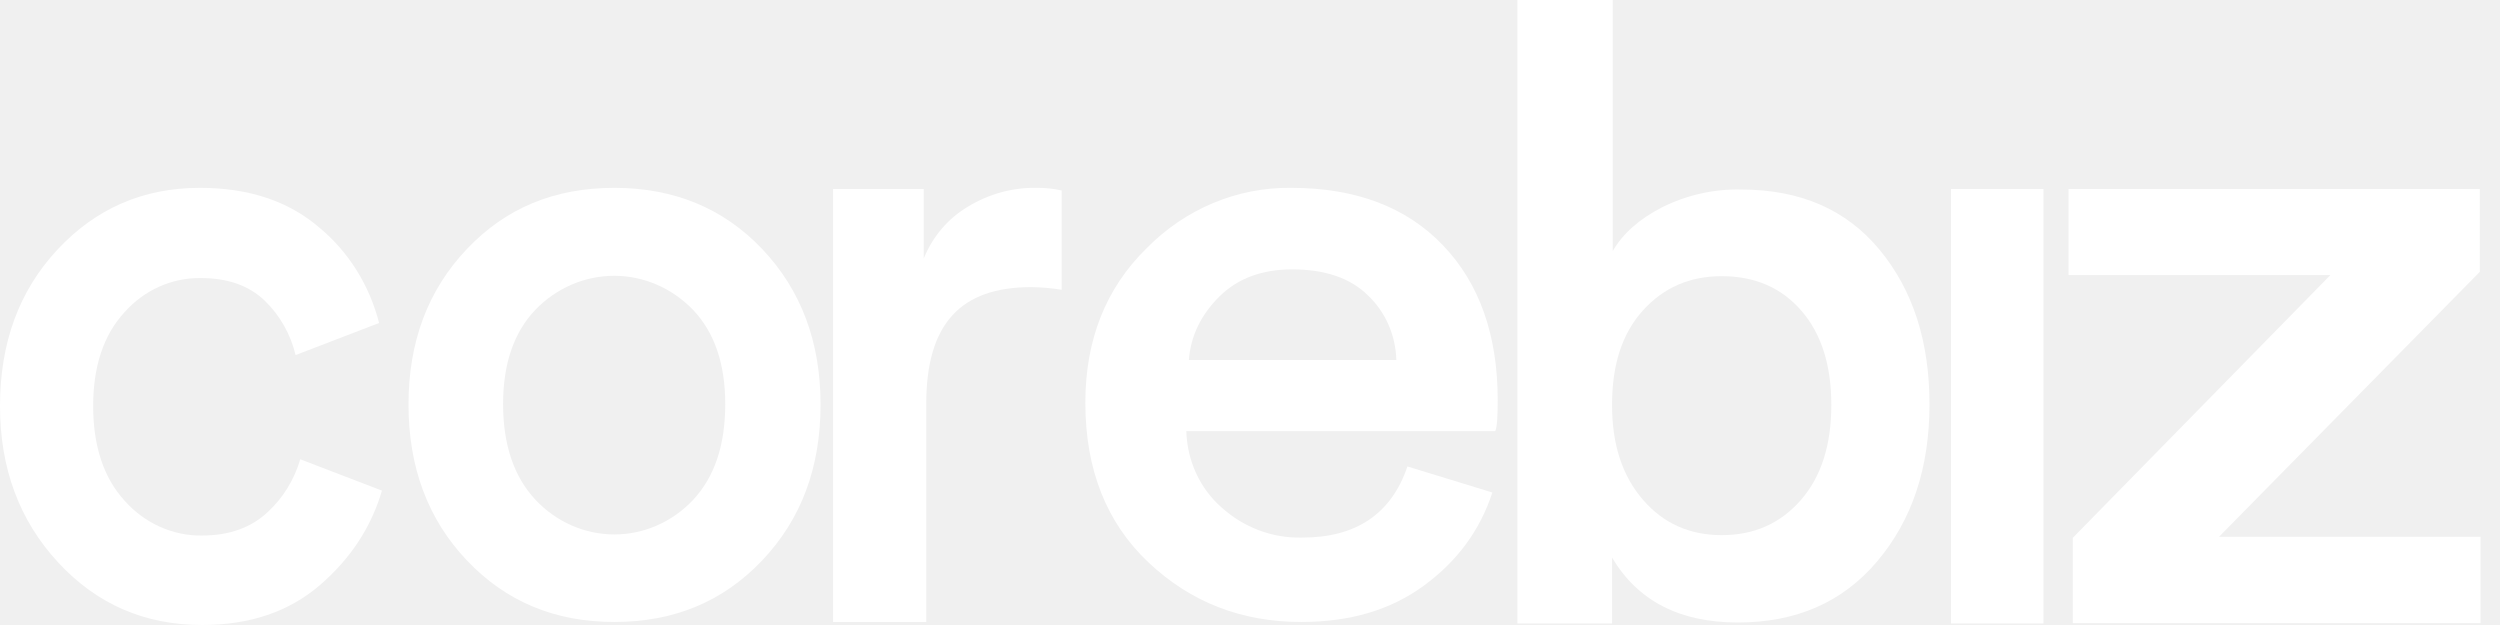
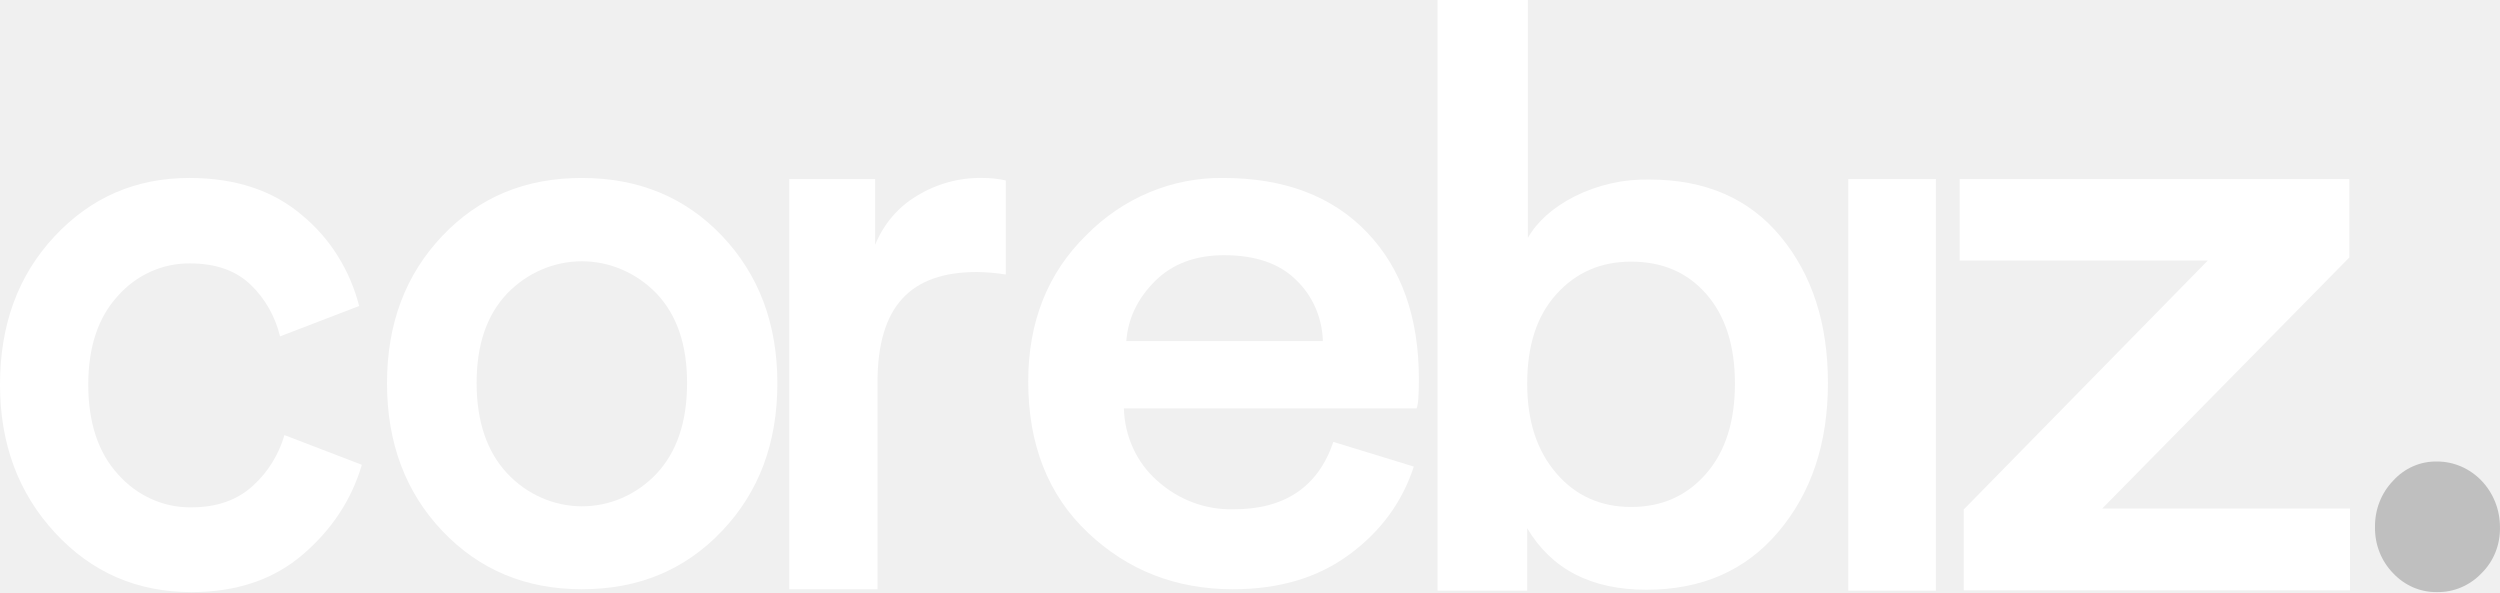
- <svg xmlns="http://www.w3.org/2000/svg" width="72" height="18" viewBox="0 0 72 18" fill="none">
+ <svg xmlns="http://www.w3.org/2000/svg" width="76" height="18" viewBox="0 0 76 18" fill="none">
  <path d="M58.851 17.956H56.188V5.443H58.851V17.956Z" fill="white" />
  <path d="M5.779 8.008C5.367 8.003 4.959 8.088 4.58 8.258C4.202 8.428 3.861 8.68 3.581 8.998C2.982 9.65 2.683 10.553 2.683 11.694C2.683 12.836 2.982 13.76 3.591 14.423C3.876 14.744 4.221 14.999 4.605 15.171C4.989 15.344 5.403 15.43 5.82 15.423C6.604 15.423 7.234 15.195 7.708 14.749C8.15 14.344 8.475 13.817 8.647 13.227L11 14.13C10.691 15.184 10.092 16.097 9.205 16.858C8.317 17.619 7.192 18 5.82 18C4.169 18 2.786 17.402 1.672 16.195C0.557 14.988 0 13.488 0 11.694C0 9.878 0.547 8.378 1.651 7.193C2.755 6.008 4.117 5.41 5.758 5.41C7.161 5.41 8.307 5.791 9.194 6.552C10.036 7.248 10.64 8.213 10.918 9.302L8.513 10.226C8.369 9.624 8.06 9.08 7.626 8.661C7.173 8.226 6.564 8.008 5.779 8.008Z" fill="white" />
  <path d="M15.418 14.39C15.714 14.707 16.067 14.958 16.457 15.13C16.846 15.302 17.264 15.391 17.686 15.392C18.108 15.393 18.526 15.306 18.916 15.136C19.306 14.966 19.66 14.716 19.958 14.401C20.577 13.738 20.887 12.825 20.887 11.64C20.887 10.476 20.577 9.574 19.958 8.922C19.352 8.295 18.537 7.943 17.688 7.943C16.839 7.943 16.023 8.295 15.418 8.922C14.799 9.574 14.489 10.476 14.489 11.64C14.489 12.803 14.799 13.727 15.418 14.39ZM17.688 5.41C19.411 5.41 20.835 5.997 21.95 7.171C23.064 8.345 23.632 9.835 23.632 11.651C23.632 13.466 23.075 14.956 21.95 16.141C20.825 17.326 19.411 17.913 17.688 17.913C15.985 17.913 14.572 17.326 13.447 16.141C12.322 14.956 11.765 13.455 11.765 11.651C11.765 9.846 12.322 8.356 13.447 7.171C14.572 5.986 15.975 5.41 17.688 5.41Z" fill="white" />
  <path d="M30.576 5.486V8.345C30.286 8.299 29.993 8.273 29.699 8.269C27.677 8.269 26.676 9.313 26.676 11.629V17.913H23.993V5.443H26.604V7.443C26.86 6.813 27.306 6.29 27.873 5.954C28.477 5.584 29.166 5.396 29.864 5.41C30.104 5.408 30.343 5.433 30.576 5.486Z" fill="white" />
  <path d="M34.24 10.368H40.215C40.205 10.016 40.128 9.67 39.988 9.35C39.848 9.031 39.647 8.744 39.399 8.509C38.894 8.008 38.161 7.758 37.212 7.758C36.345 7.758 35.643 8.019 35.117 8.541C34.591 9.063 34.291 9.676 34.24 10.368ZM40.534 13.434L42.98 14.184C42.629 15.26 41.979 16.152 41.019 16.858C40.06 17.565 38.883 17.913 37.48 17.913C35.746 17.913 34.281 17.337 33.074 16.195C31.866 15.054 31.258 13.521 31.258 11.596C31.258 9.791 31.846 8.302 33.022 7.15C34.137 6.016 35.631 5.391 37.181 5.41C39.048 5.41 40.503 5.964 41.556 7.063C42.608 8.161 43.134 9.65 43.134 11.524C43.134 12.025 43.113 12.318 43.062 12.416H34.166C34.178 12.837 34.273 13.25 34.448 13.629C34.622 14.007 34.871 14.343 35.178 14.612C35.82 15.192 36.643 15.502 37.489 15.482C39.048 15.489 40.07 14.804 40.534 13.434Z" fill="white" />
  <path d="M46.427 17.956H43.702V0H46.447V7.23C46.736 6.73 47.211 6.306 47.871 5.969C48.58 5.616 49.357 5.441 50.141 5.458C51.844 5.458 53.175 6.034 54.135 7.197C55.095 8.361 55.569 9.839 55.569 11.644C55.569 13.482 55.064 14.982 54.063 16.167C53.062 17.352 51.72 17.928 50.049 17.928C48.377 17.928 47.169 17.308 46.427 16.058V17.956ZM51.865 14.401C52.453 13.727 52.742 12.814 52.742 11.662C52.742 10.509 52.453 9.607 51.875 8.943C51.297 8.28 50.534 7.954 49.584 7.954C48.666 7.954 47.913 8.28 47.314 8.943C46.715 9.607 46.427 10.509 46.427 11.662C46.427 12.814 46.726 13.706 47.314 14.39C47.902 15.075 48.666 15.412 49.584 15.412C50.523 15.412 51.276 15.075 51.865 14.401Z" fill="white" />
  <path d="M71.44 17.946H59.697V15.489L67.116 7.921H59.573V5.443H71.419V7.828L63.907 15.46H71.44V17.95V17.946Z" fill="white" />
+   <path d="M72.75 17.425C72.572 17.243 72.431 17.025 72.337 16.785C72.242 16.544 72.196 16.285 72.2 16.025C72.196 15.764 72.242 15.504 72.337 15.261C72.431 15.019 72.572 14.799 72.75 14.615C72.922 14.425 73.13 14.274 73.361 14.174C73.591 14.073 73.84 14.024 74.09 14.03C74.596 14.03 75.082 14.241 75.44 14.615C75.798 14.989 75.999 15.496 75.999 16.025C76.005 16.287 75.959 16.546 75.862 16.788C75.766 17.029 75.622 17.246 75.44 17.425C75.263 17.611 75.053 17.757 74.821 17.856C74.589 17.955 74.34 18.003 74.09 18C73.841 18.004 73.594 17.956 73.363 17.857C73.133 17.758 72.924 17.611 72.75 17.425Z" fill="#BFBFBF" />
</svg>
